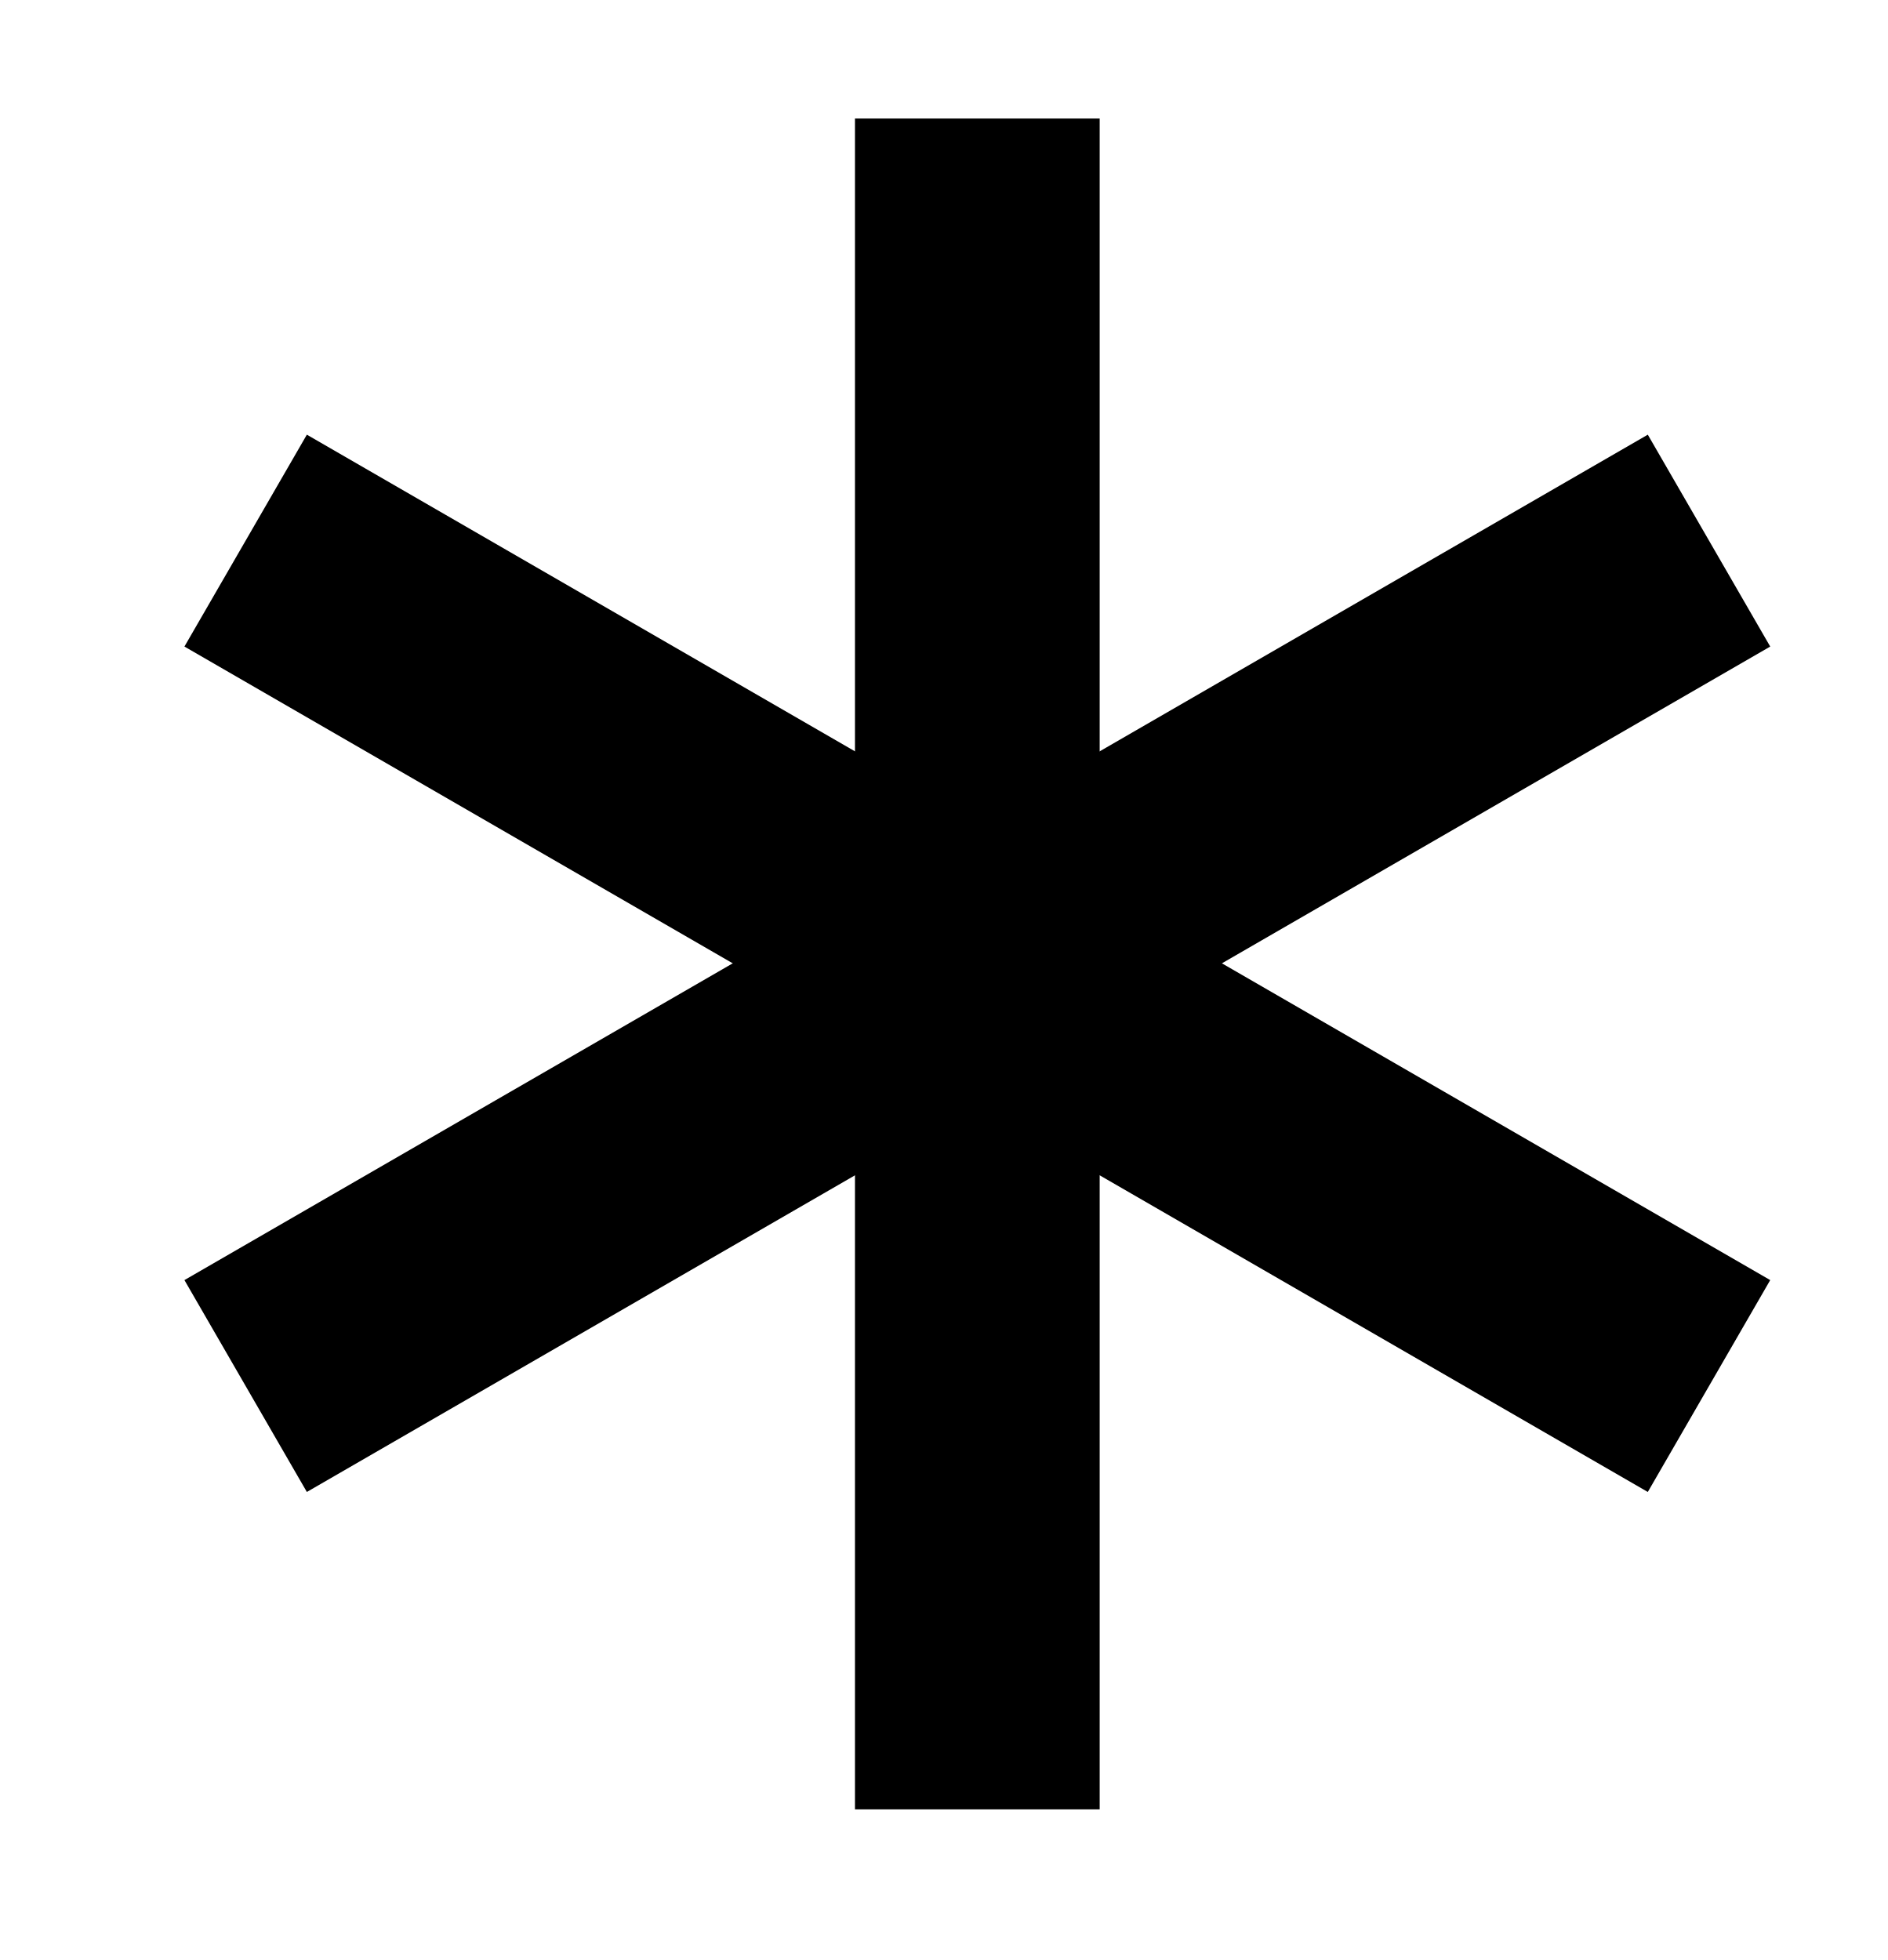
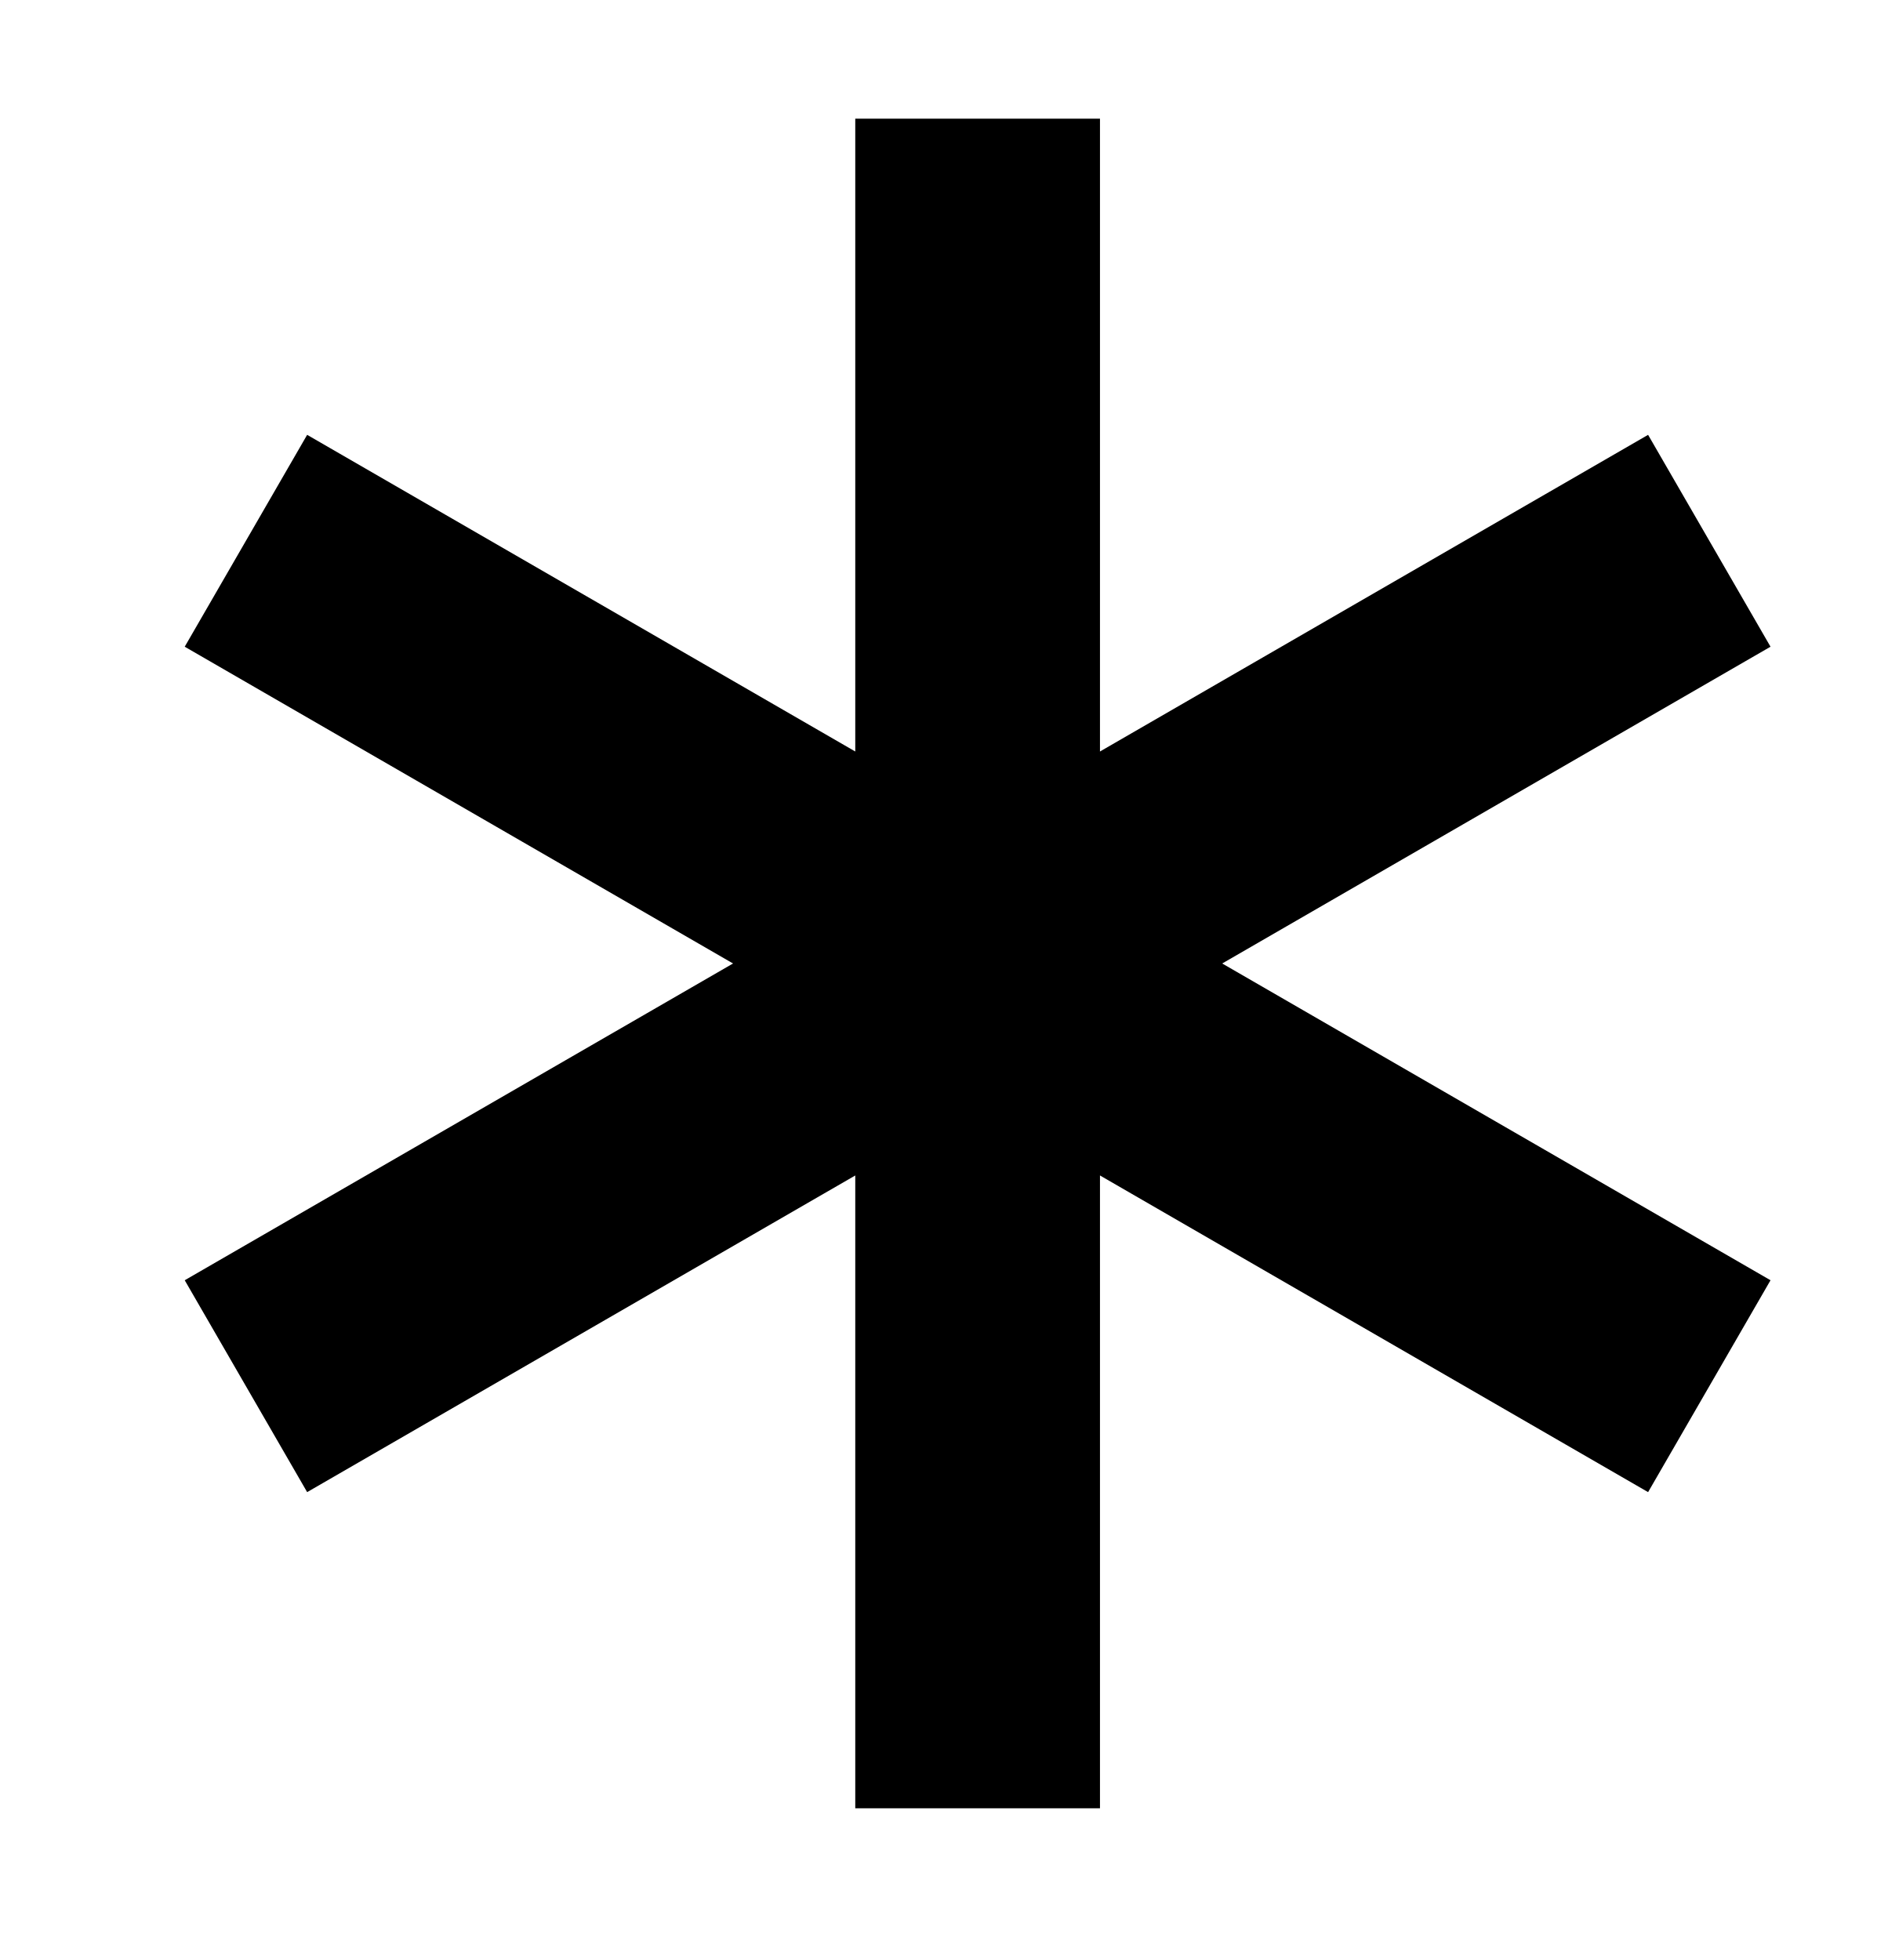
- <svg xmlns="http://www.w3.org/2000/svg" width="1.543mm" height="1.602mm" viewBox="0 0 1.543 1.602" version="1.1" id="svg5">
-   <defs id="defs2">
-     <linearGradient id="linearGradient3266">
-       <stop style="stop-color:#000000;stop-opacity:1;" offset="0" id="stop3264" />
-     </linearGradient>
-   </defs>
-   <g id="layer1" transform="translate(-12.32224,-13.06713)">
-     <path style="fill:none;stroke:#000000;stroke-width:0.2;stroke-linecap:butt;stroke-linejoin:miter;stroke-opacity:1;stroke-dasharray:none" d="m 13.121,13.164 c 0,1.382 0,1.382 0,1.382" id="path908" />
-     <path style="fill:none;stroke:#000000;stroke-width:0.2;stroke-linecap:butt;stroke-linejoin:miter;stroke-dasharray:none;stroke-opacity:1" d="M 13.719,13.509 C 12.523,14.2 12.523,14.2 12.523,14.2" id="path937" />
-     <path style="fill:none;stroke:#000000;stroke-width:0.2;stroke-linecap:butt;stroke-linejoin:miter;stroke-dasharray:none;stroke-opacity:1" d="M 13.719,14.2 C 12.523,13.509 12.523,13.509 12.523,13.509" id="path939" />
+ <svg xmlns="http://www.w3.org/2000/svg" width="1.543mm" height="1.602mm" version="1.1" viewBox="0 0 1.543 1.602">
+   <g transform="translate(-12.322 -13.067)" fill="none" stroke="#000" stroke-width=".2">
+     <path d="m13.121 13.164v1.381" />
+     <path d="m13.719 13.509-1.196 0.691" />
+     <path d="m13.719 14.2-1.196-0.691" />
  </g>
</svg>
